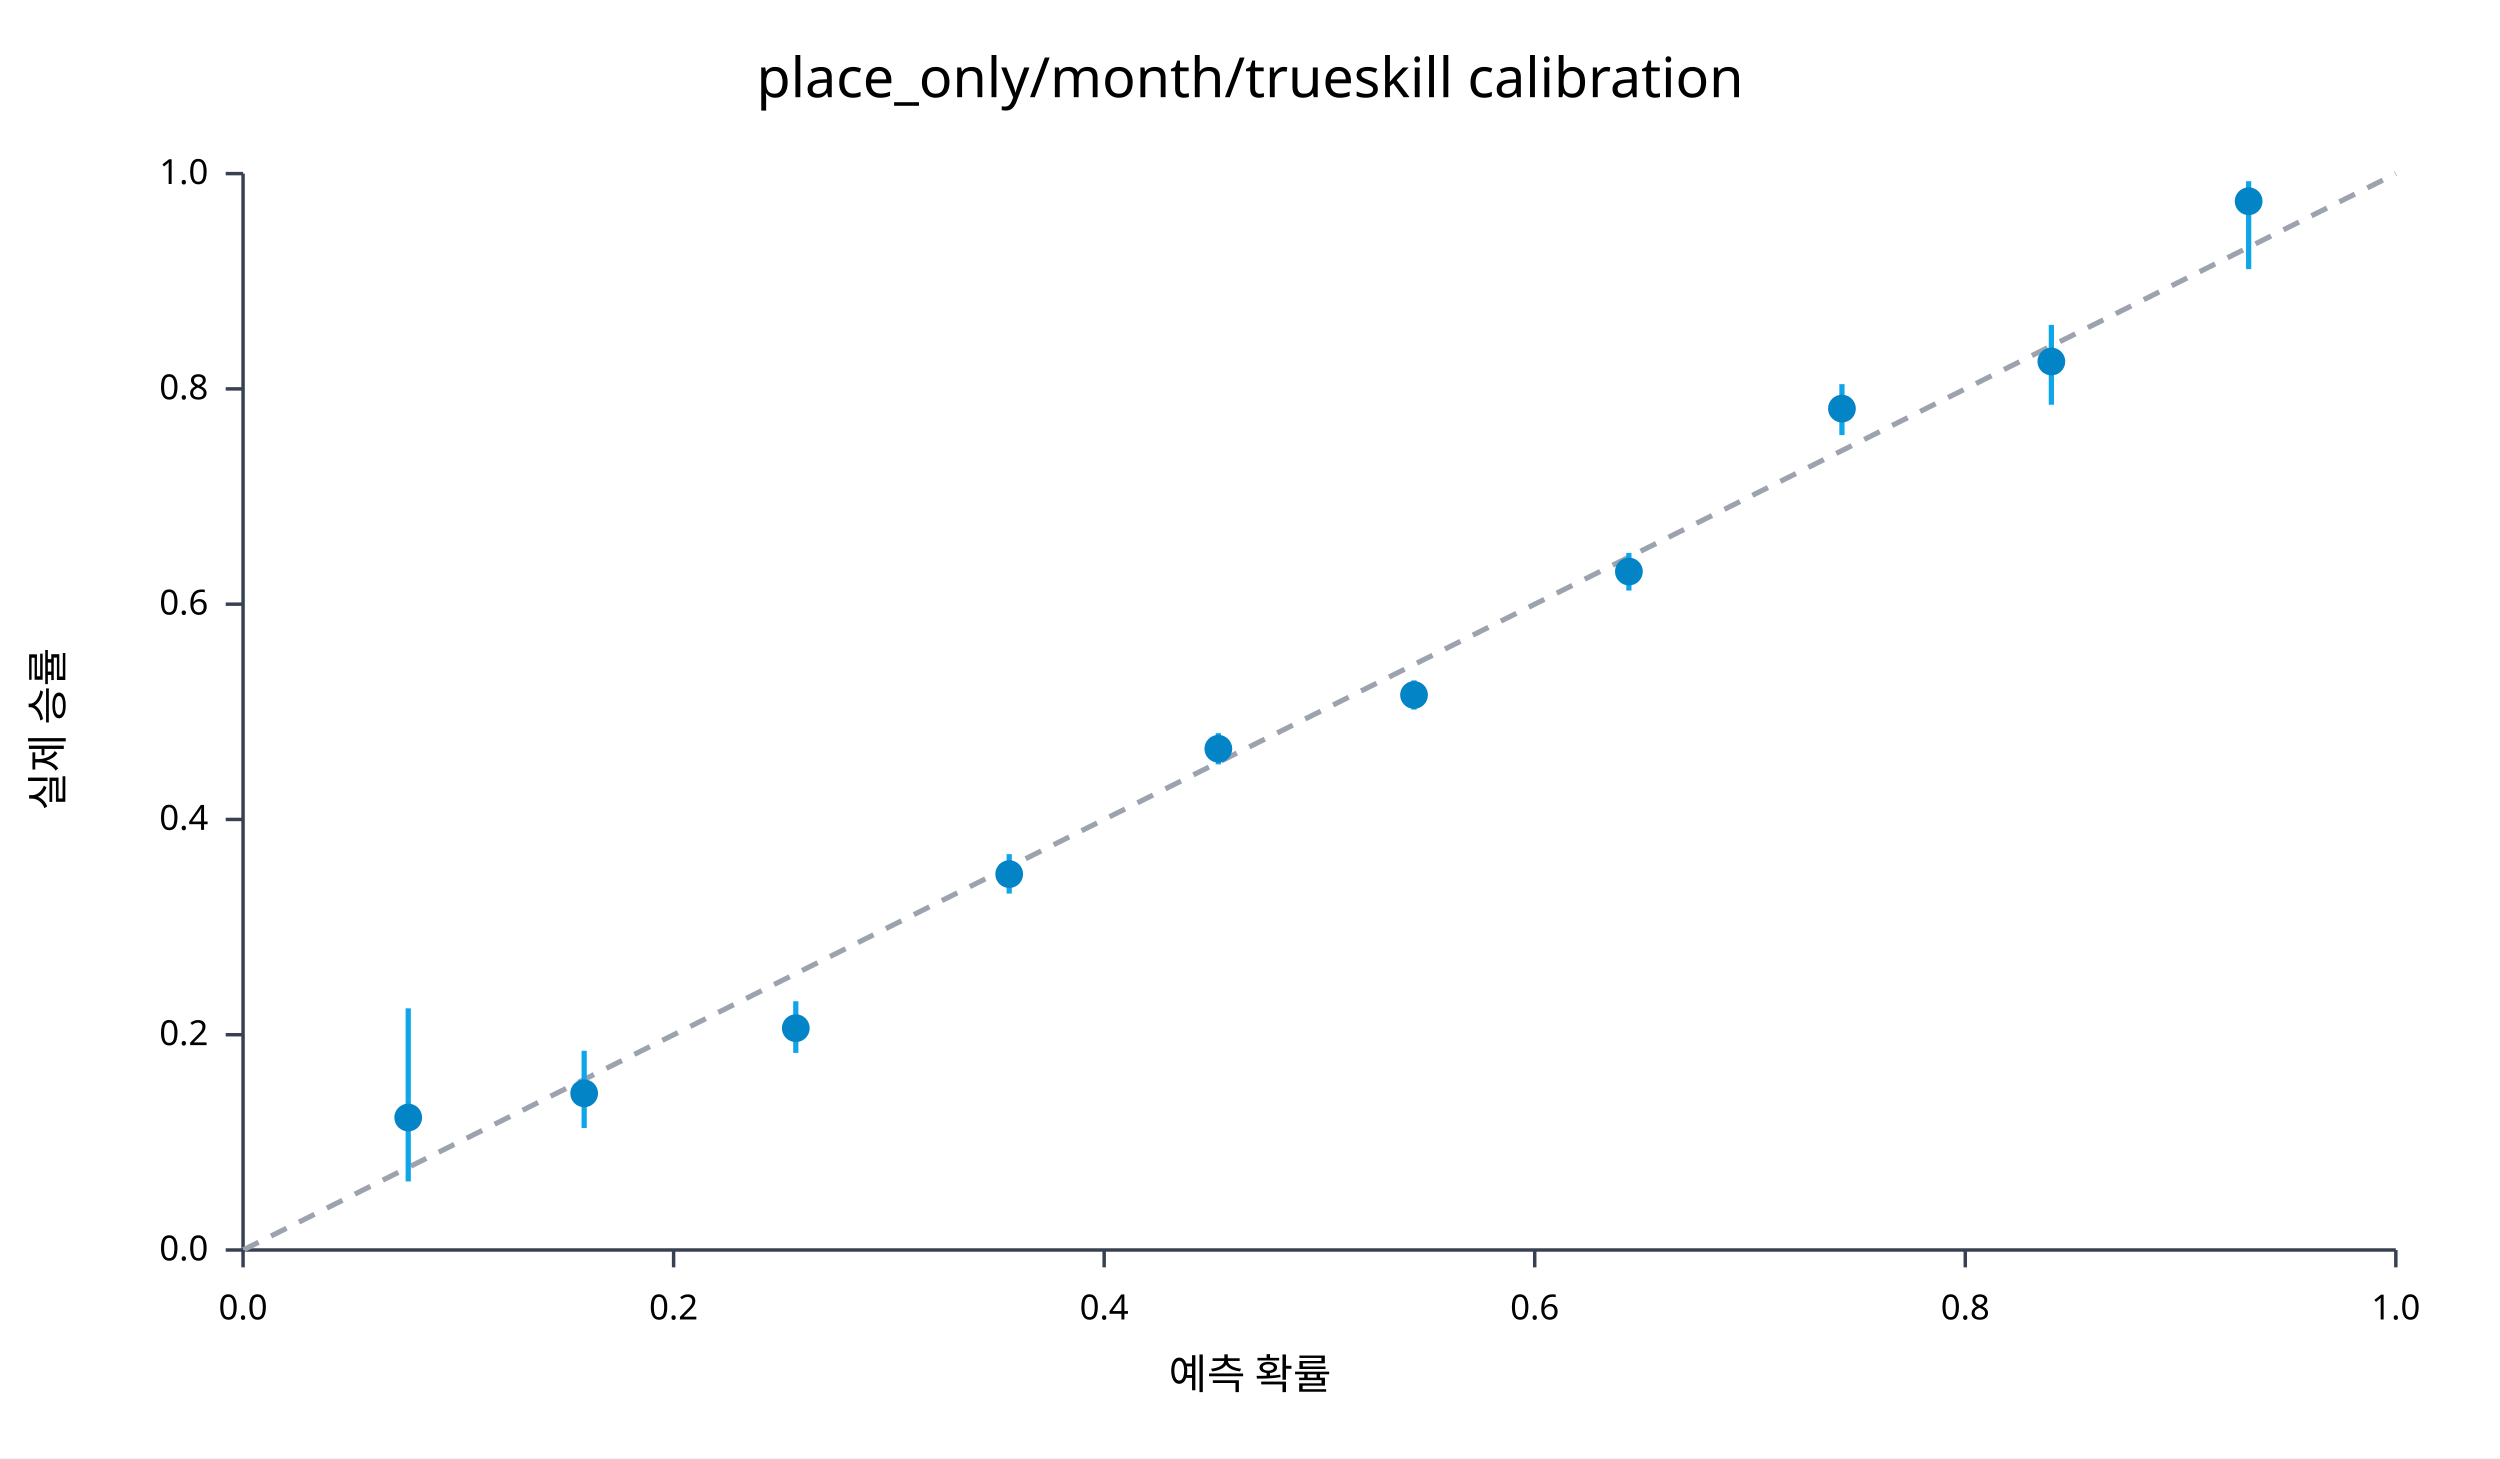
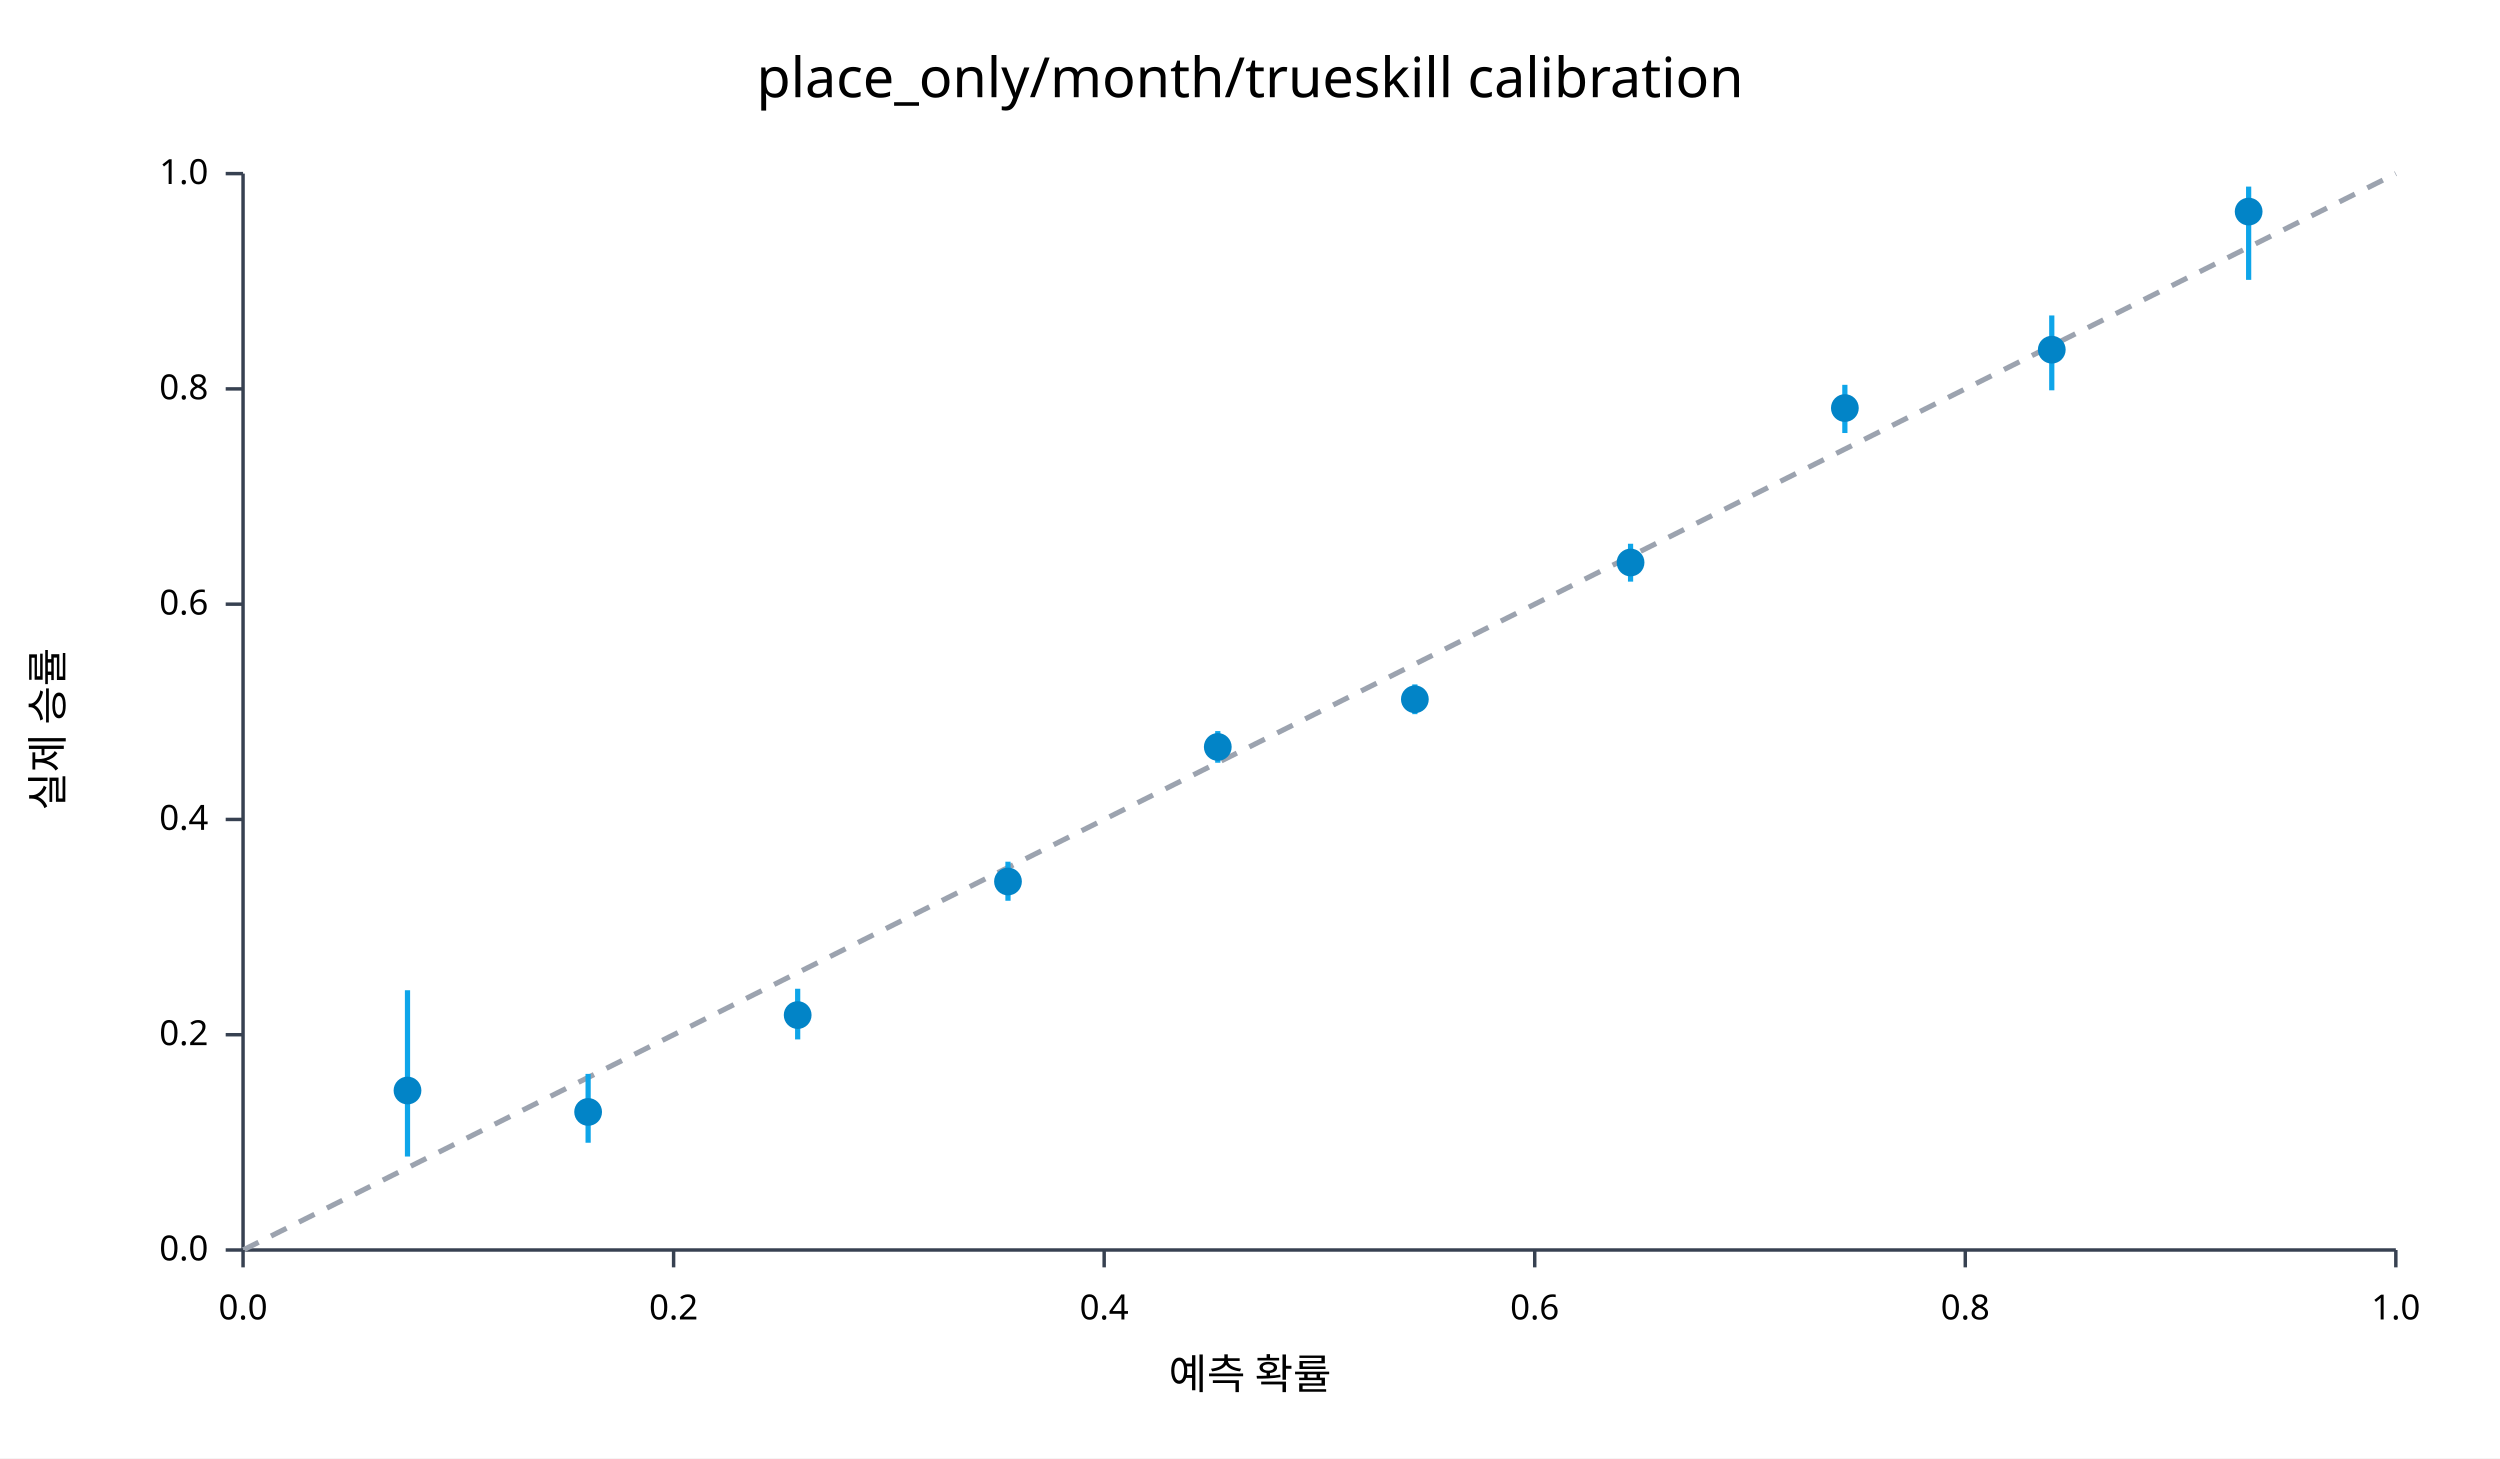
<svg xmlns="http://www.w3.org/2000/svg" width="720" height="420" viewBox="0 0 720 420">
  <rect width="100%" height="100%" fill="white" />
  <text x="360.0" y="28" text-anchor="middle" font-size="16" font-family="sans-serif">place_only/month/trueskill calibration</text>
  <line x1="70" y1="360.00" x2="690" y2="360.00" stroke="#374151" stroke-width="1" />
  <line x1="70" y1="50" x2="70" y2="360" stroke="#374151" stroke-width="1" />
  <line x1="70.00" y1="360.00" x2="690.00" y2="50.00" stroke="#9CA3AF" stroke-width="1.5" stroke-dasharray="5 4" />
  <text x="360.0" y="400" text-anchor="middle" font-size="12" font-family="sans-serif">예측 확률</text>
  <text x="18" y="210.0" text-anchor="middle" font-size="12" font-family="sans-serif" transform="rotate(-90,18,210.0)">실제 승률</text>
  <line x1="70.00" y1="360.00" x2="70.00" y2="365.00" stroke="#374151" stroke-width="1" />
  <text x="70.00" y="380.00" text-anchor="middle" font-size="10" font-family="sans-serif">0.0</text>
  <line x1="65" y1="360.00" x2="70.00" y2="360.00" stroke="#374151" stroke-width="1" />
  <text x="60.00" y="363.00" text-anchor="end" font-size="10" font-family="sans-serif">0.0</text>
  <line x1="194.00" y1="360.00" x2="194.00" y2="365.00" stroke="#374151" stroke-width="1" />
  <text x="194.00" y="380.00" text-anchor="middle" font-size="10" font-family="sans-serif">0.2</text>
  <line x1="65" y1="298.00" x2="70.00" y2="298.00" stroke="#374151" stroke-width="1" />
  <text x="60.00" y="301.00" text-anchor="end" font-size="10" font-family="sans-serif">0.2</text>
  <line x1="318.00" y1="360.00" x2="318.00" y2="365.00" stroke="#374151" stroke-width="1" />
  <text x="318.00" y="380.00" text-anchor="middle" font-size="10" font-family="sans-serif">0.4</text>
  <line x1="65" y1="236.00" x2="70.00" y2="236.00" stroke="#374151" stroke-width="1" />
  <text x="60.00" y="239.00" text-anchor="end" font-size="10" font-family="sans-serif">0.4</text>
  <line x1="442.00" y1="360.00" x2="442.00" y2="365.00" stroke="#374151" stroke-width="1" />
  <text x="442.00" y="380.00" text-anchor="middle" font-size="10" font-family="sans-serif">0.6</text>
  <line x1="65" y1="174.00" x2="70.00" y2="174.00" stroke="#374151" stroke-width="1" />
  <text x="60.00" y="177.00" text-anchor="end" font-size="10" font-family="sans-serif">0.6</text>
  <line x1="566.00" y1="360.00" x2="566.00" y2="365.00" stroke="#374151" stroke-width="1" />
  <text x="566.00" y="380.00" text-anchor="middle" font-size="10" font-family="sans-serif">0.8</text>
  <line x1="65" y1="112.00" x2="70.00" y2="112.00" stroke="#374151" stroke-width="1" />
  <text x="60.00" y="115.00" text-anchor="end" font-size="10" font-family="sans-serif">0.8</text>
  <line x1="690.00" y1="360.00" x2="690.00" y2="365.00" stroke="#374151" stroke-width="1" />
  <text x="690.00" y="380.00" text-anchor="middle" font-size="10" font-family="sans-serif">1.0</text>
  <line x1="65" y1="50.00" x2="70.00" y2="50.00" stroke="#374151" stroke-width="1" />
  <text x="60.00" y="53.00" text-anchor="end" font-size="10" font-family="sans-serif">1.0</text>
-   <line x1="117.57" y1="340.25" x2="117.57" y2="290.40" stroke="#0EA5E9" stroke-width="1.5" />
-   <circle cx="117.57" cy="321.85" r="4" fill="#0284C7" />
-   <line x1="168.24" y1="324.88" x2="168.24" y2="302.63" stroke="#0EA5E9" stroke-width="1.5" />
-   <circle cx="168.24" cy="314.88" r="4" fill="#0284C7" />
-   <line x1="229.19" y1="303.24" x2="229.19" y2="288.35" stroke="#0EA5E9" stroke-width="1.5" />
-   <circle cx="229.19" cy="296.12" r="4" fill="#0284C7" />
-   <line x1="290.65" y1="257.35" x2="290.65" y2="245.99" stroke="#0EA5E9" stroke-width="1.5" />
-   <circle cx="290.65" cy="251.74" r="4" fill="#0284C7" />
-   <line x1="350.88" y1="220.13" x2="350.88" y2="211.15" stroke="#0EA5E9" stroke-width="1.5" />
-   <circle cx="350.88" cy="215.65" r="4" fill="#0284C7" />
-   <line x1="407.24" y1="204.37" x2="407.24" y2="195.94" stroke="#0EA5E9" stroke-width="1.5" />
-   <circle cx="407.24" cy="200.15" r="4" fill="#0284C7" />
-   <line x1="469.12" y1="170.08" x2="469.12" y2="159.23" stroke="#0EA5E9" stroke-width="1.5" />
-   <circle cx="469.12" cy="164.60" r="4" fill="#0284C7" />
-   <line x1="530.48" y1="125.30" x2="530.48" y2="110.63" stroke="#0EA5E9" stroke-width="1.5" />
-   <circle cx="530.48" cy="117.68" r="4" fill="#0284C7" />
-   <line x1="590.79" y1="116.57" x2="590.79" y2="93.57" stroke="#0EA5E9" stroke-width="1.5" />
-   <circle cx="590.79" cy="104.11" r="4" fill="#0284C7" />
-   <line x1="647.61" y1="77.51" x2="647.61" y2="52.19" stroke="#0EA5E9" stroke-width="1.5" />
-   <circle cx="647.61" cy="57.95" r="4" fill="#0284C7" />
+   <line x1="117.36" y1="333.08" x2="117.36" y2="285.19" stroke="#0EA5E9" stroke-width="1.5" />
+   <circle cx="117.36" cy="314.07" r="4" fill="#0284C7" />
+   <line x1="169.38" y1="329.11" x2="169.38" y2="309.28" stroke="#0EA5E9" stroke-width="1.5" />
+   <circle cx="169.38" cy="320.24" r="4" fill="#0284C7" />
+   <line x1="229.73" y1="299.35" x2="229.73" y2="284.76" stroke="#0EA5E9" stroke-width="1.5" />
+   <circle cx="229.73" cy="292.34" r="4" fill="#0284C7" />
+   <line x1="290.30" y1="259.42" x2="290.30" y2="248.17" stroke="#0EA5E9" stroke-width="1.5" />
+   <circle cx="290.30" cy="253.87" r="4" fill="#0284C7" />
+   <line x1="350.72" y1="219.67" x2="350.72" y2="210.55" stroke="#0EA5E9" stroke-width="1.5" />
+   <circle cx="350.72" cy="215.12" r="4" fill="#0284C7" />
+   <line x1="407.48" y1="205.68" x2="407.48" y2="197.11" stroke="#0EA5E9" stroke-width="1.5" />
+   <circle cx="407.48" cy="201.39" r="4" fill="#0284C7" />
+   <line x1="469.60" y1="167.51" x2="469.60" y2="156.60" stroke="#0EA5E9" stroke-width="1.5" />
+   <circle cx="469.60" cy="162.00" r="4" fill="#0284C7" />
+   <line x1="531.32" y1="124.71" x2="531.32" y2="110.83" stroke="#0EA5E9" stroke-width="1.5" />
+   <circle cx="531.32" cy="117.52" r="4" fill="#0284C7" />
+   <line x1="590.91" y1="112.41" x2="590.91" y2="90.85" stroke="#0EA5E9" stroke-width="1.5" />
+   <circle cx="590.91" cy="100.71" r="4" fill="#0284C7" />
+   <line x1="647.61" y1="80.60" x2="647.61" y2="53.74" stroke="#0EA5E9" stroke-width="1.5" />
+   <circle cx="647.61" cy="60.94" r="4" fill="#0284C7" />
</svg>
